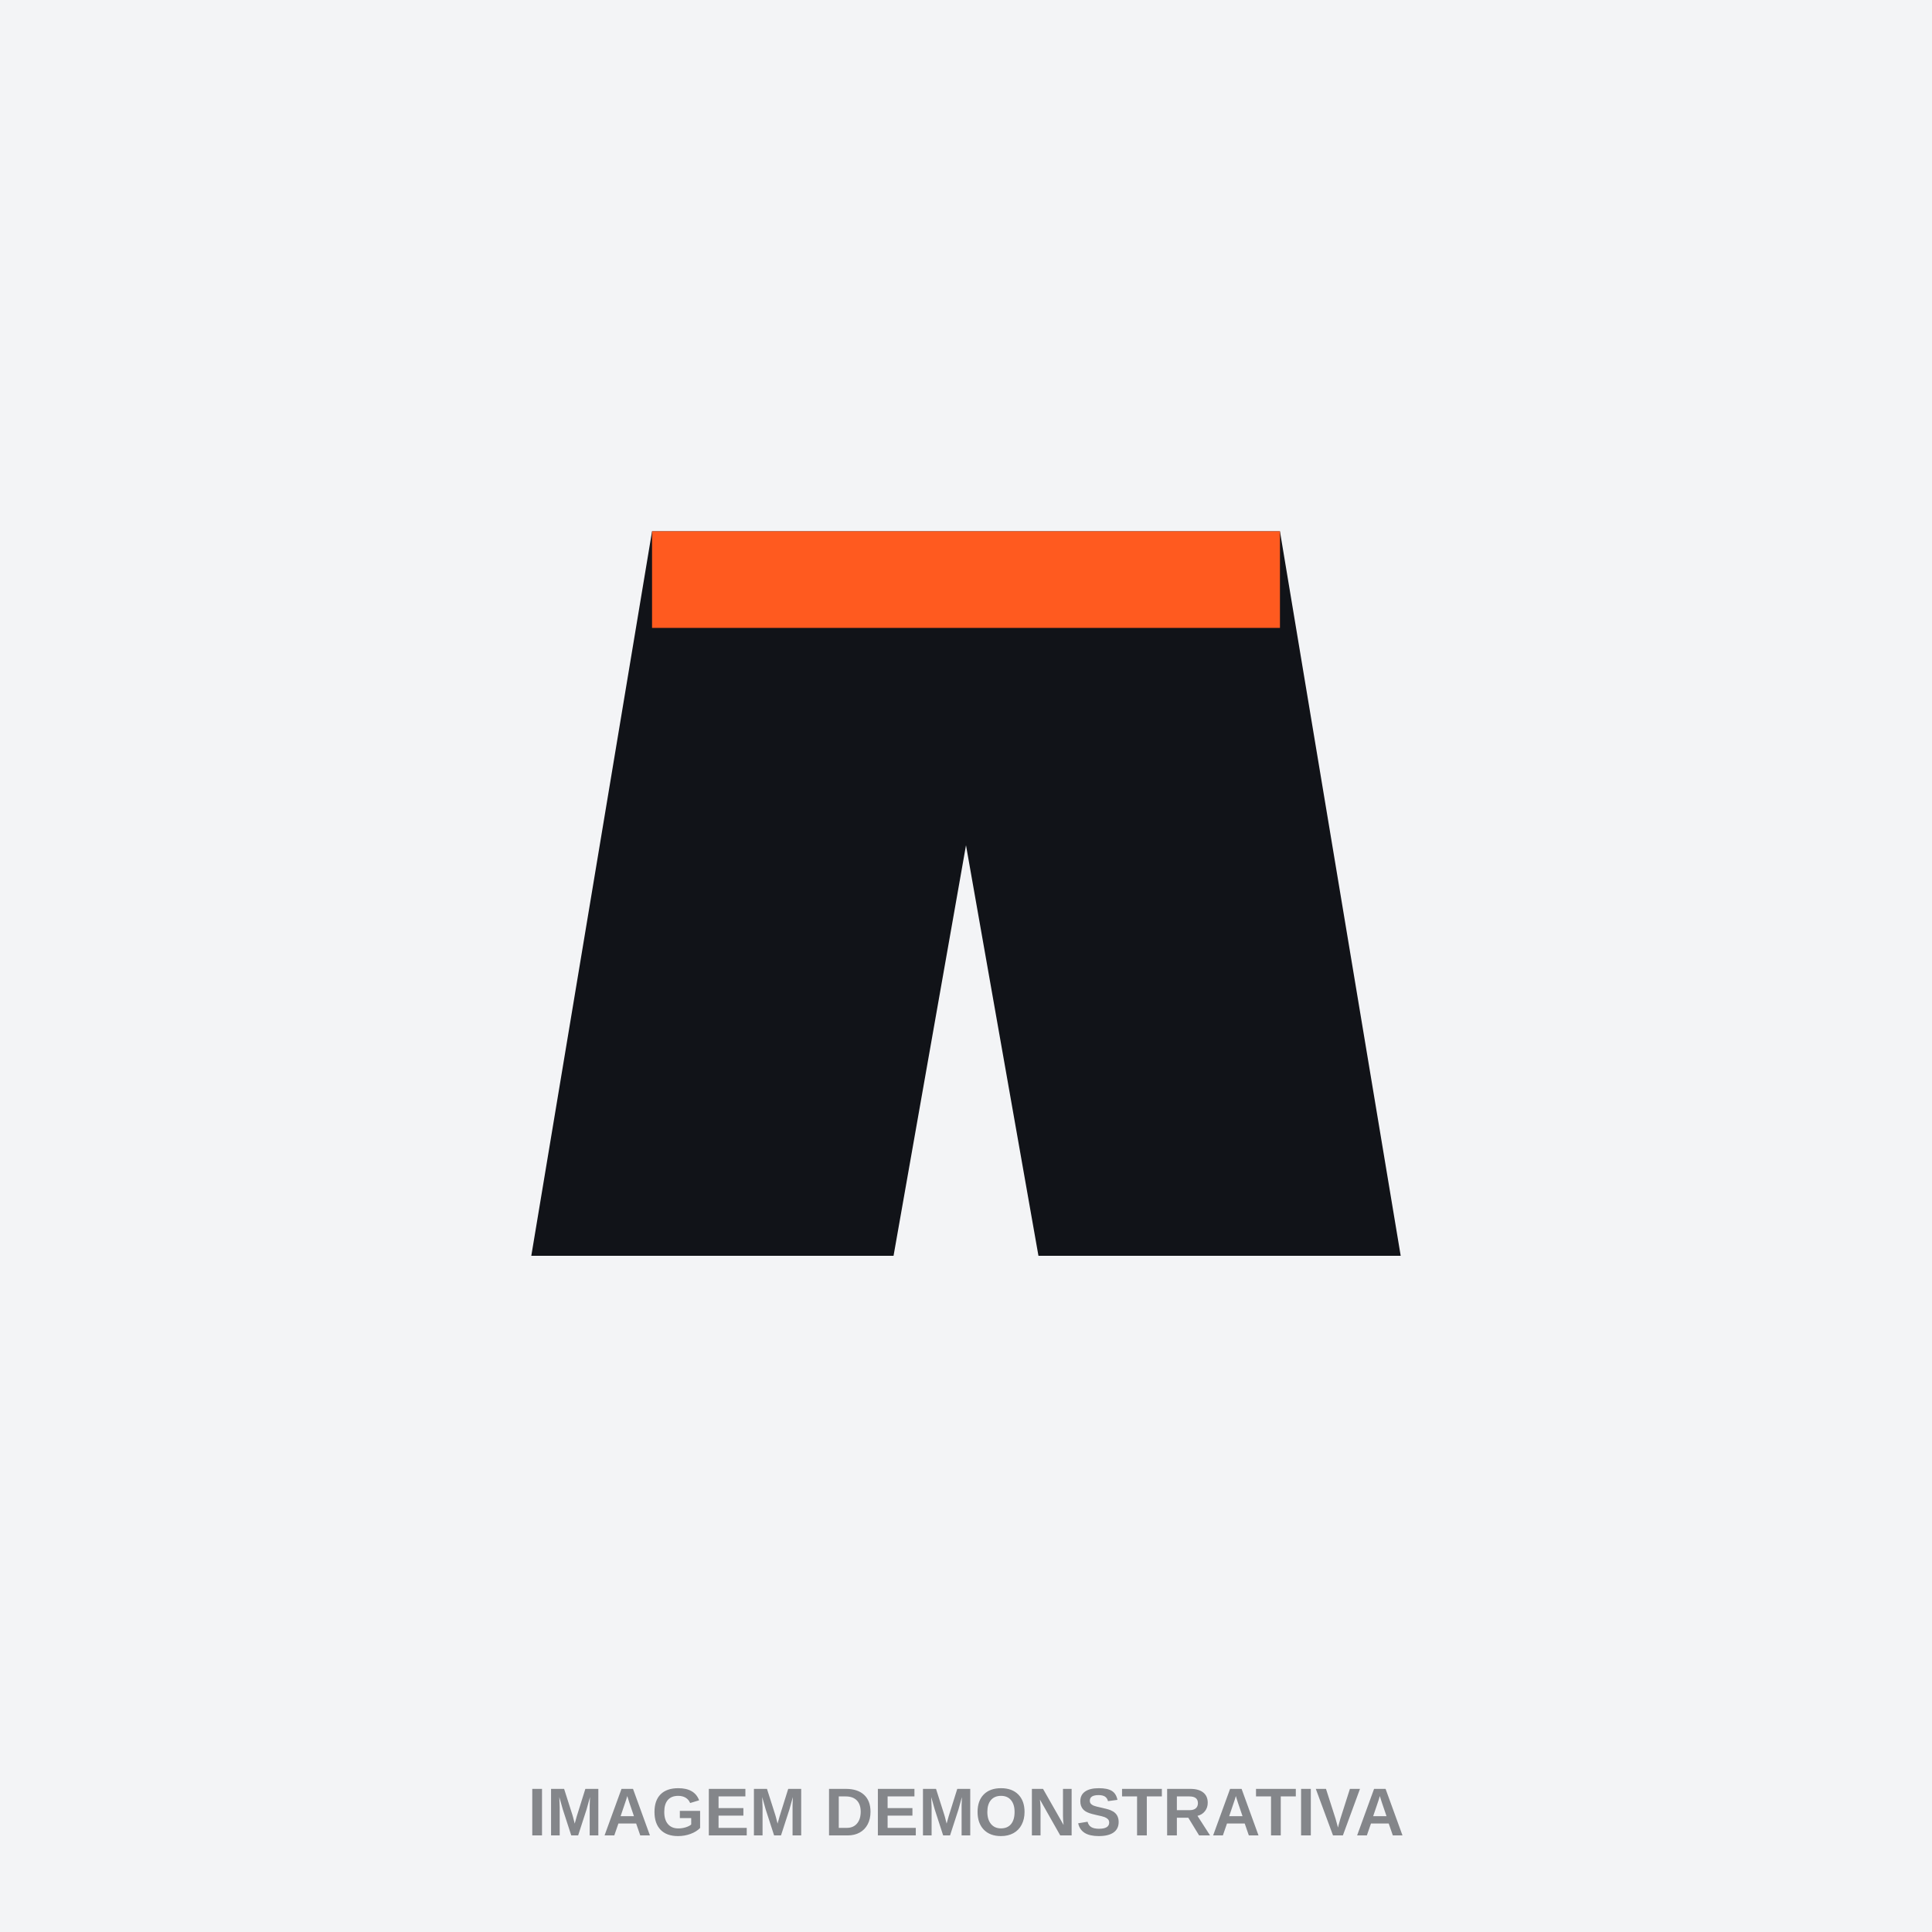
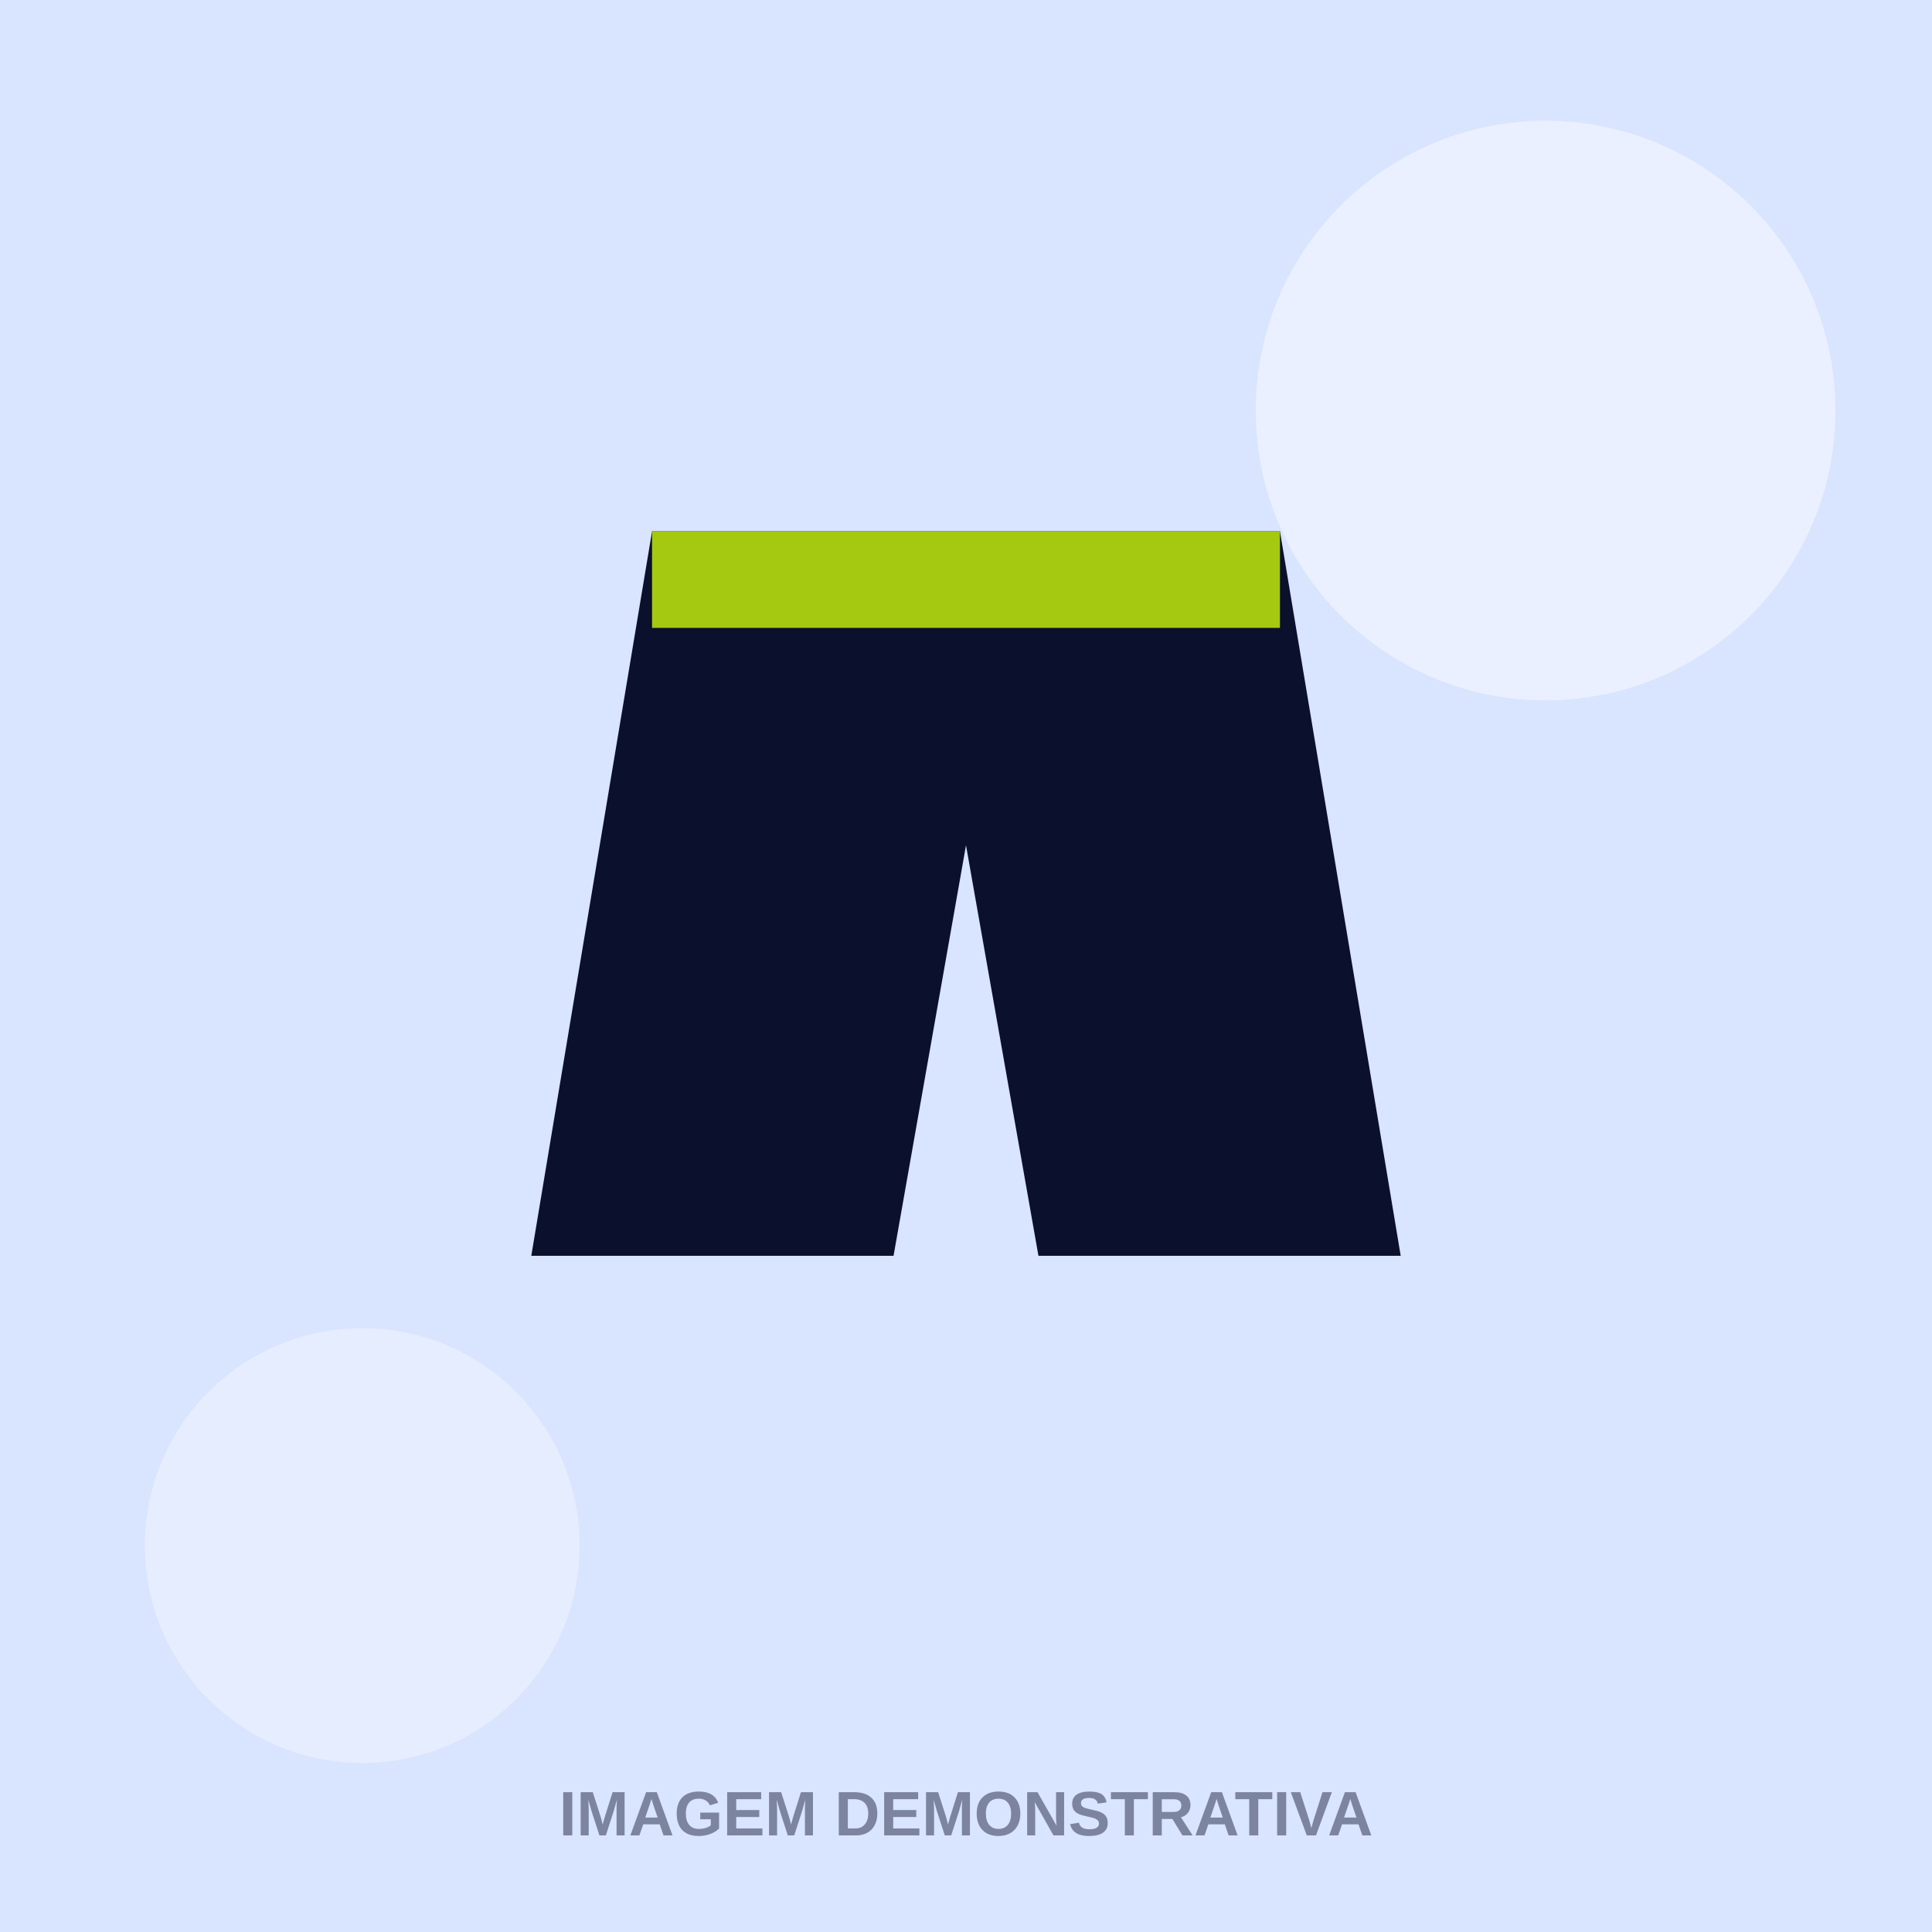
<svg xmlns="http://www.w3.org/2000/svg" viewBox="0 0 800 800" role="img">
-   <rect width="800" height="800" fill="#F3F4F6" />
-   <path d="M270 220h260l50 300H430l-30-170-30 170H220z" fill="#111318" />
-   <path d="M270 220h260v40H270z" fill="#FF5A1F" />
-   <text x="400" y="760" text-anchor="middle" font-family="Arial" font-size="28" font-weight="700" fill="#282B32" opacity=".55">IMAGEM DEMONSTRATIVA</text>
+   <rect width="800" height="800" fill="#D9E4FF" />
+   <circle cx="640" cy="170" r="120" fill="#fff" opacity=".45" />
+   <circle cx="150" cy="640" r="90" fill="#fff" opacity=".35" />
+   <path d="M270 220h260l50 300H430l-30-170-30 170H220z" fill="#0B102D" />
+   <path d="M270 220h260v40H270z" fill="#A5C910" />
+   <text x="400" y="760" text-anchor="middle" font-family="Arial" font-size="26" font-weight="700" fill="#0B102D" opacity=".45">IMAGEM DEMONSTRATIVA</text>
</svg>
